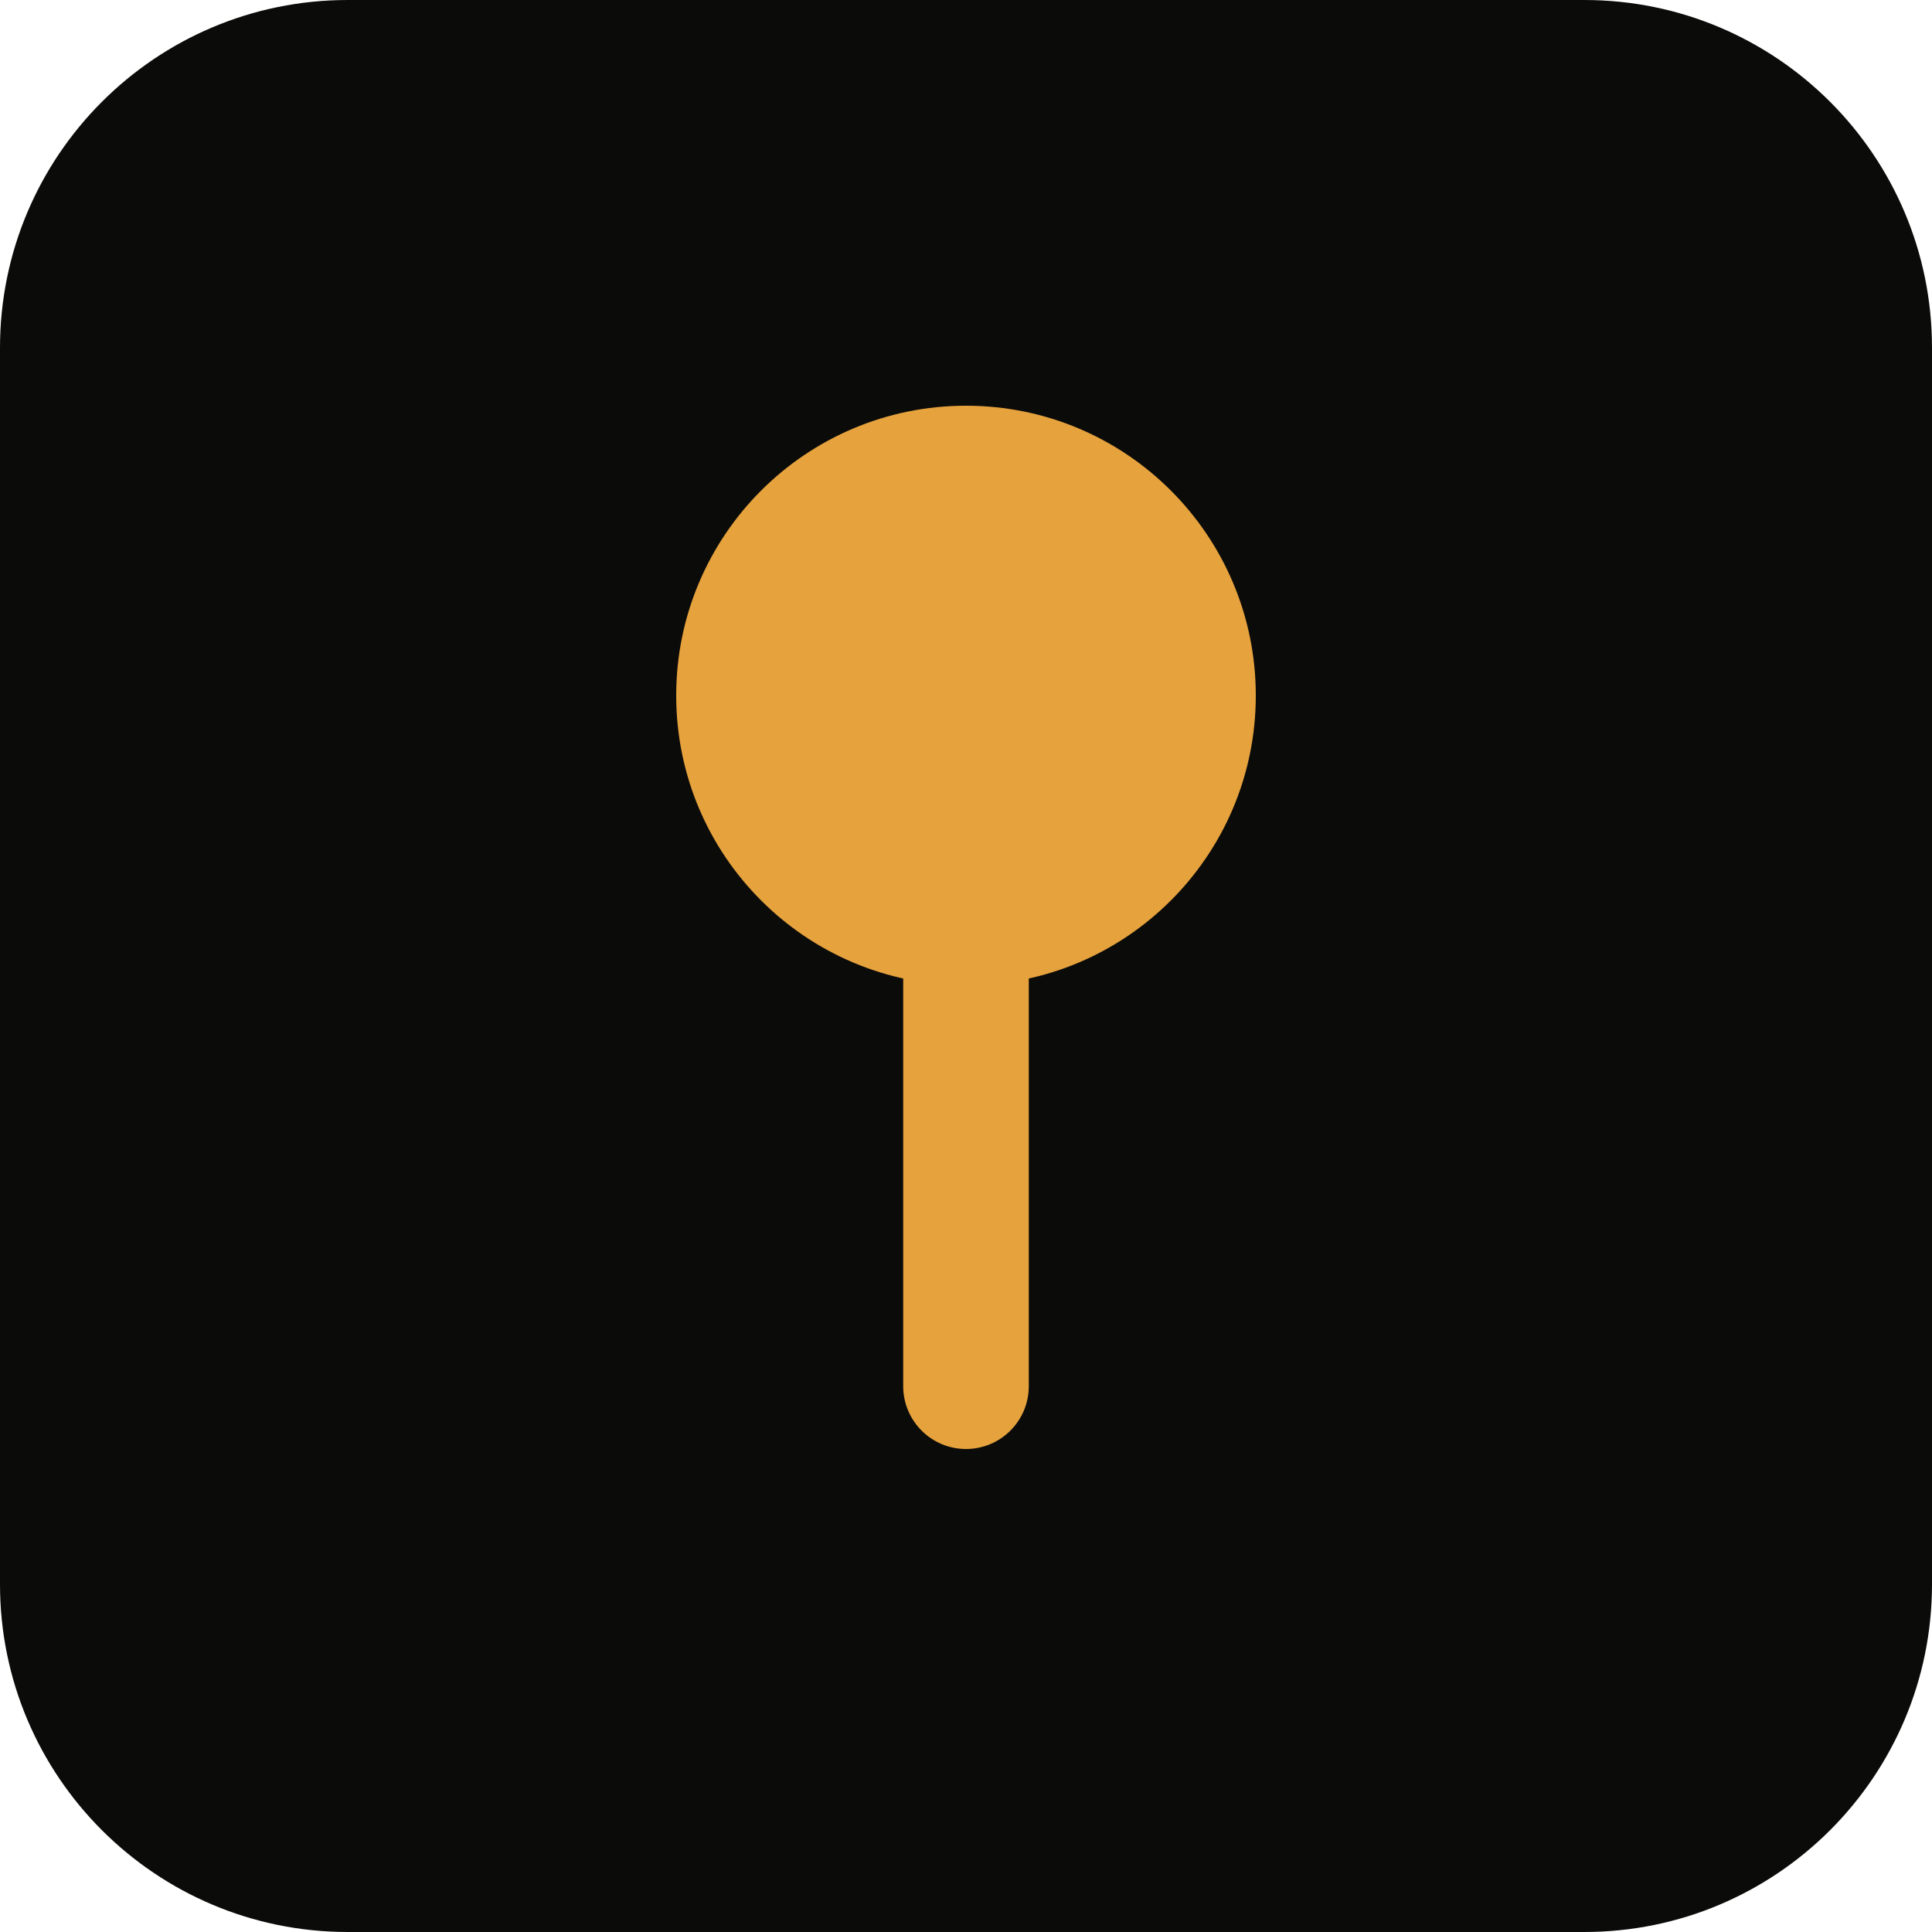
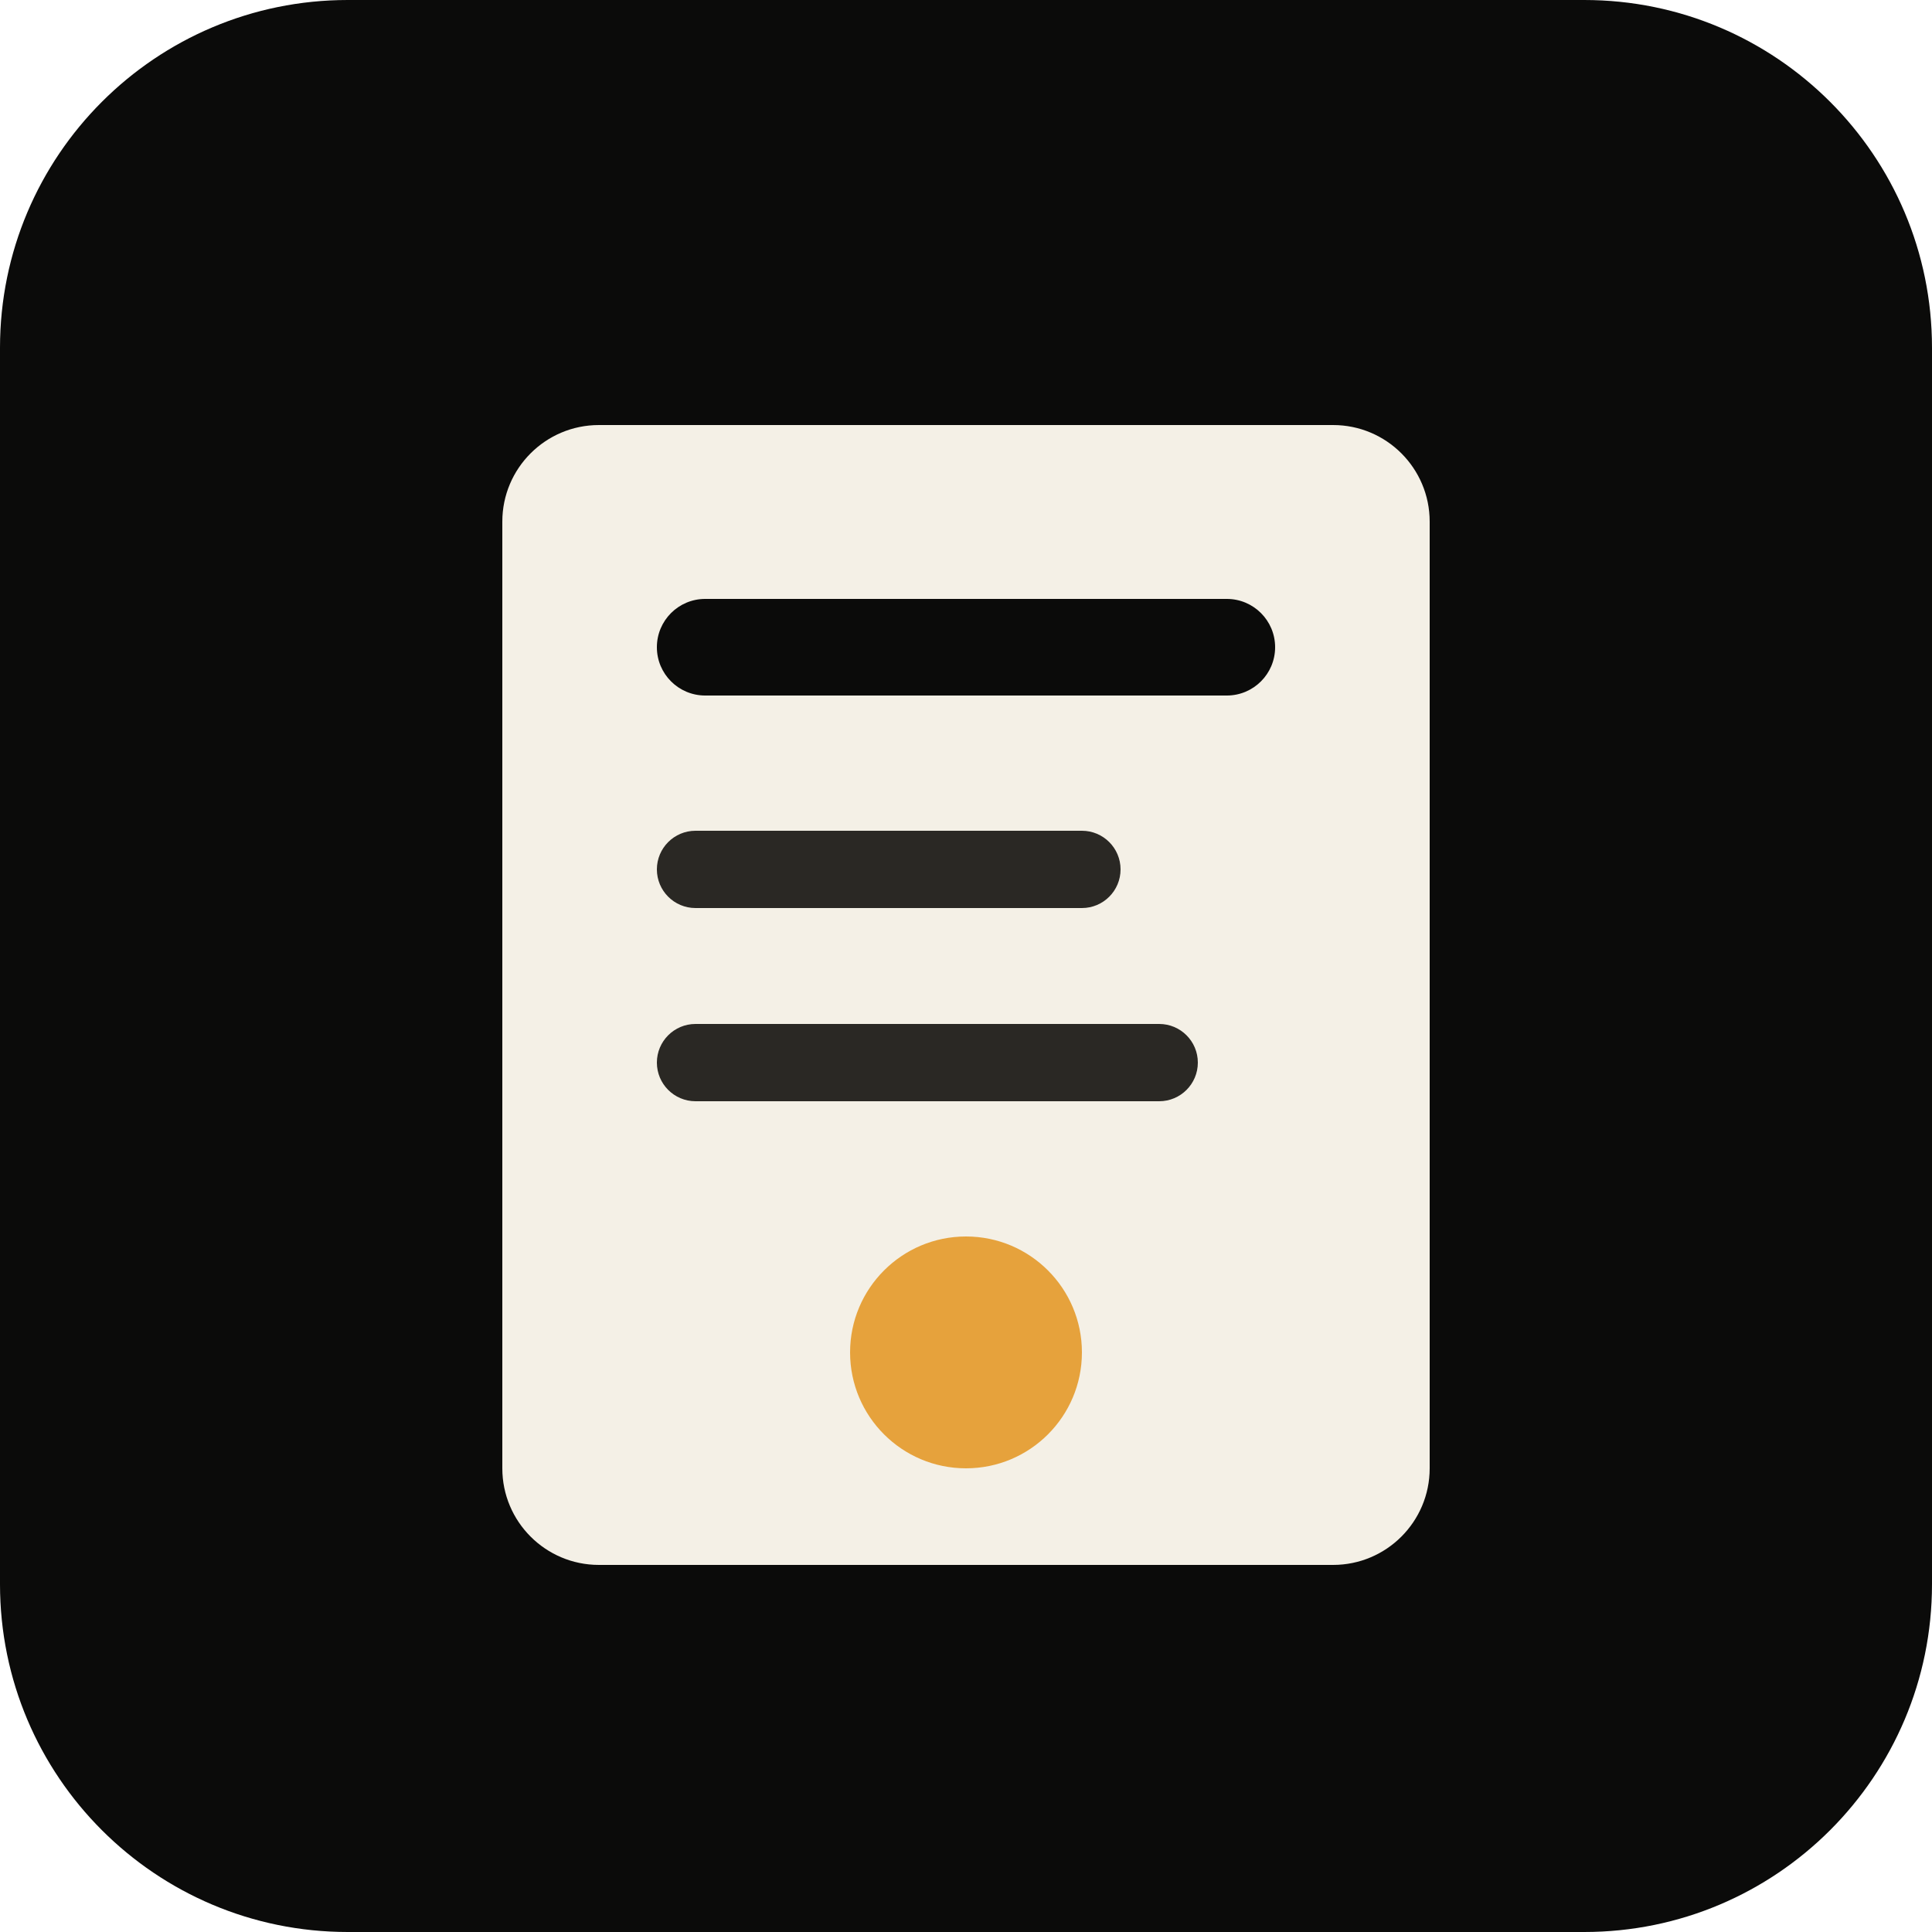
- <svg xmlns="http://www.w3.org/2000/svg" viewBox="0 0 200 200" role="img" aria-label="leiðarljós">
+ <svg xmlns="http://www.w3.org/2000/svg" viewBox="0 0 200 200" role="img" aria-label="deedar">
  <rect width="200" height="200" rx="36" fill="#0B0B0A" />
-   <circle cx="100" cy="72" r="30" fill="#E6A23C" />
-   <rect x="93.5" y="72" width="13" height="78" rx="6.5" fill="#E6A23C" />
+   <rect x="52" y="44" width="96" height="118" rx="10" fill="#F4F0E6" />
+   <rect x="68" y="62" width="64" height="10" rx="5" fill="#0B0B0A" />
+   <rect x="68" y="86" width="48" height="8" rx="4" fill="#2A2824" />
+   <rect x="68" y="106" width="56" height="8" rx="4" fill="#2A2824" />
+   <circle cx="100" cy="140" r="12" fill="#E6A23C" />
</svg>
